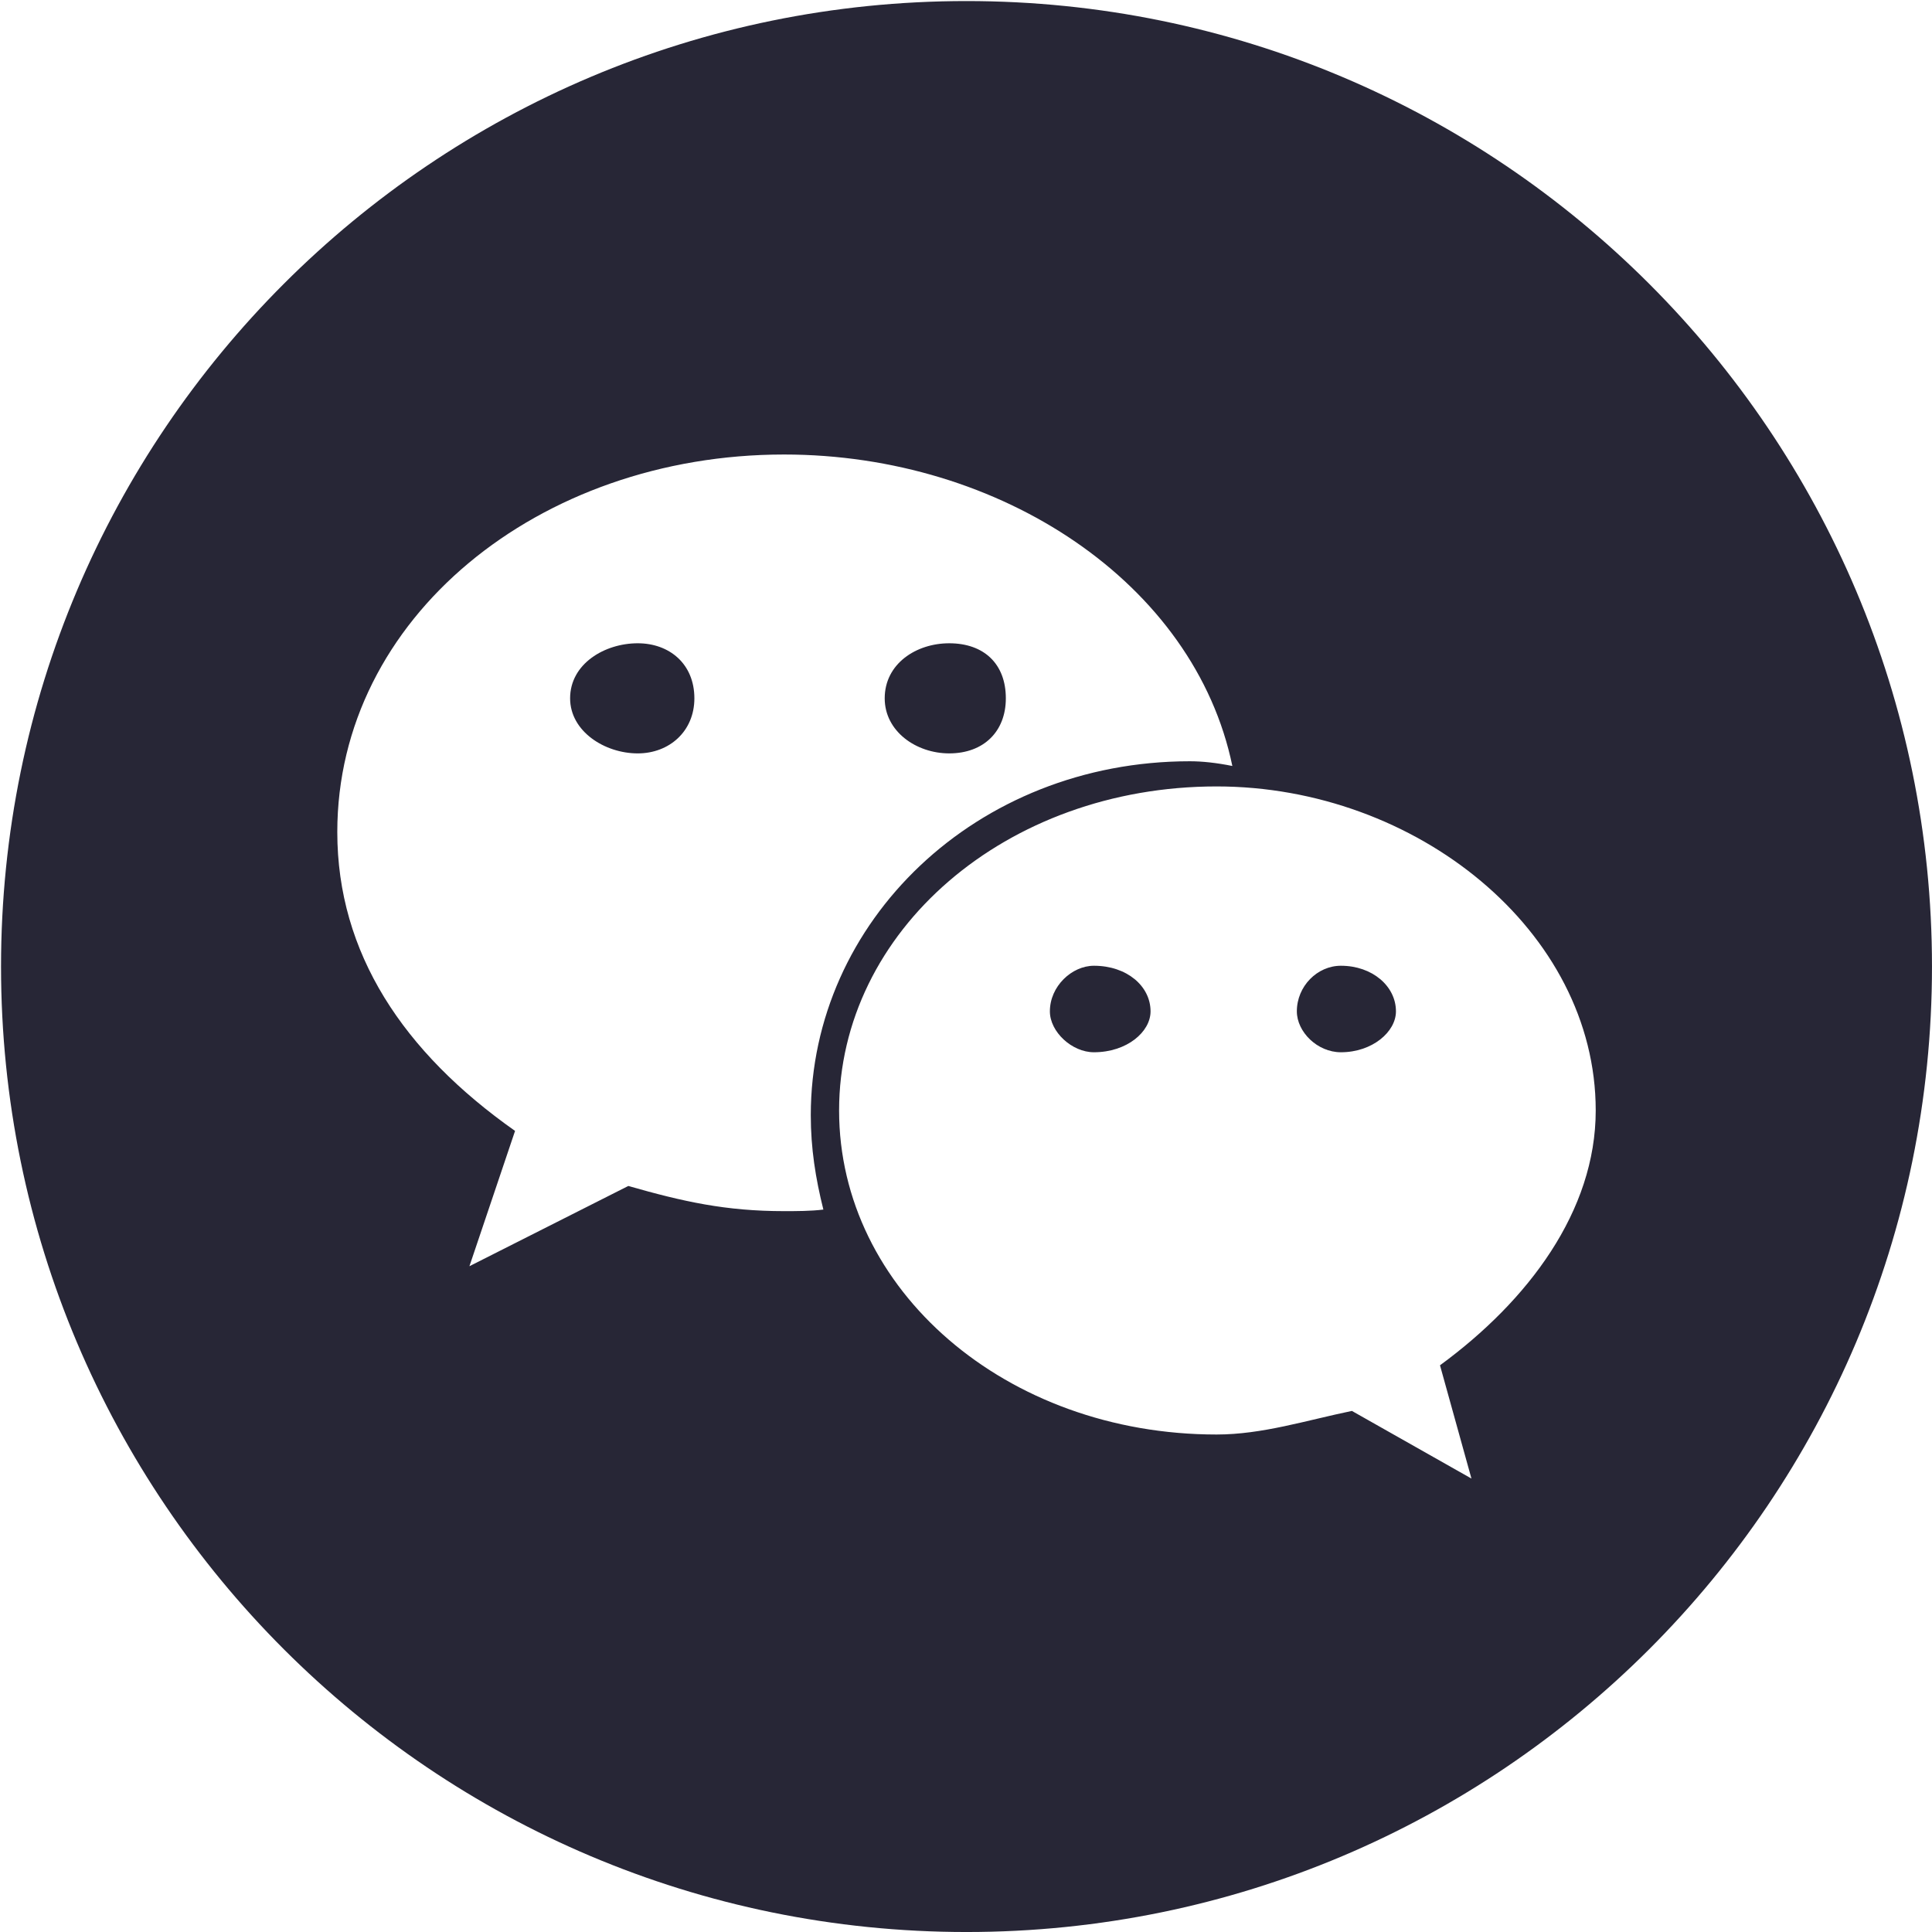
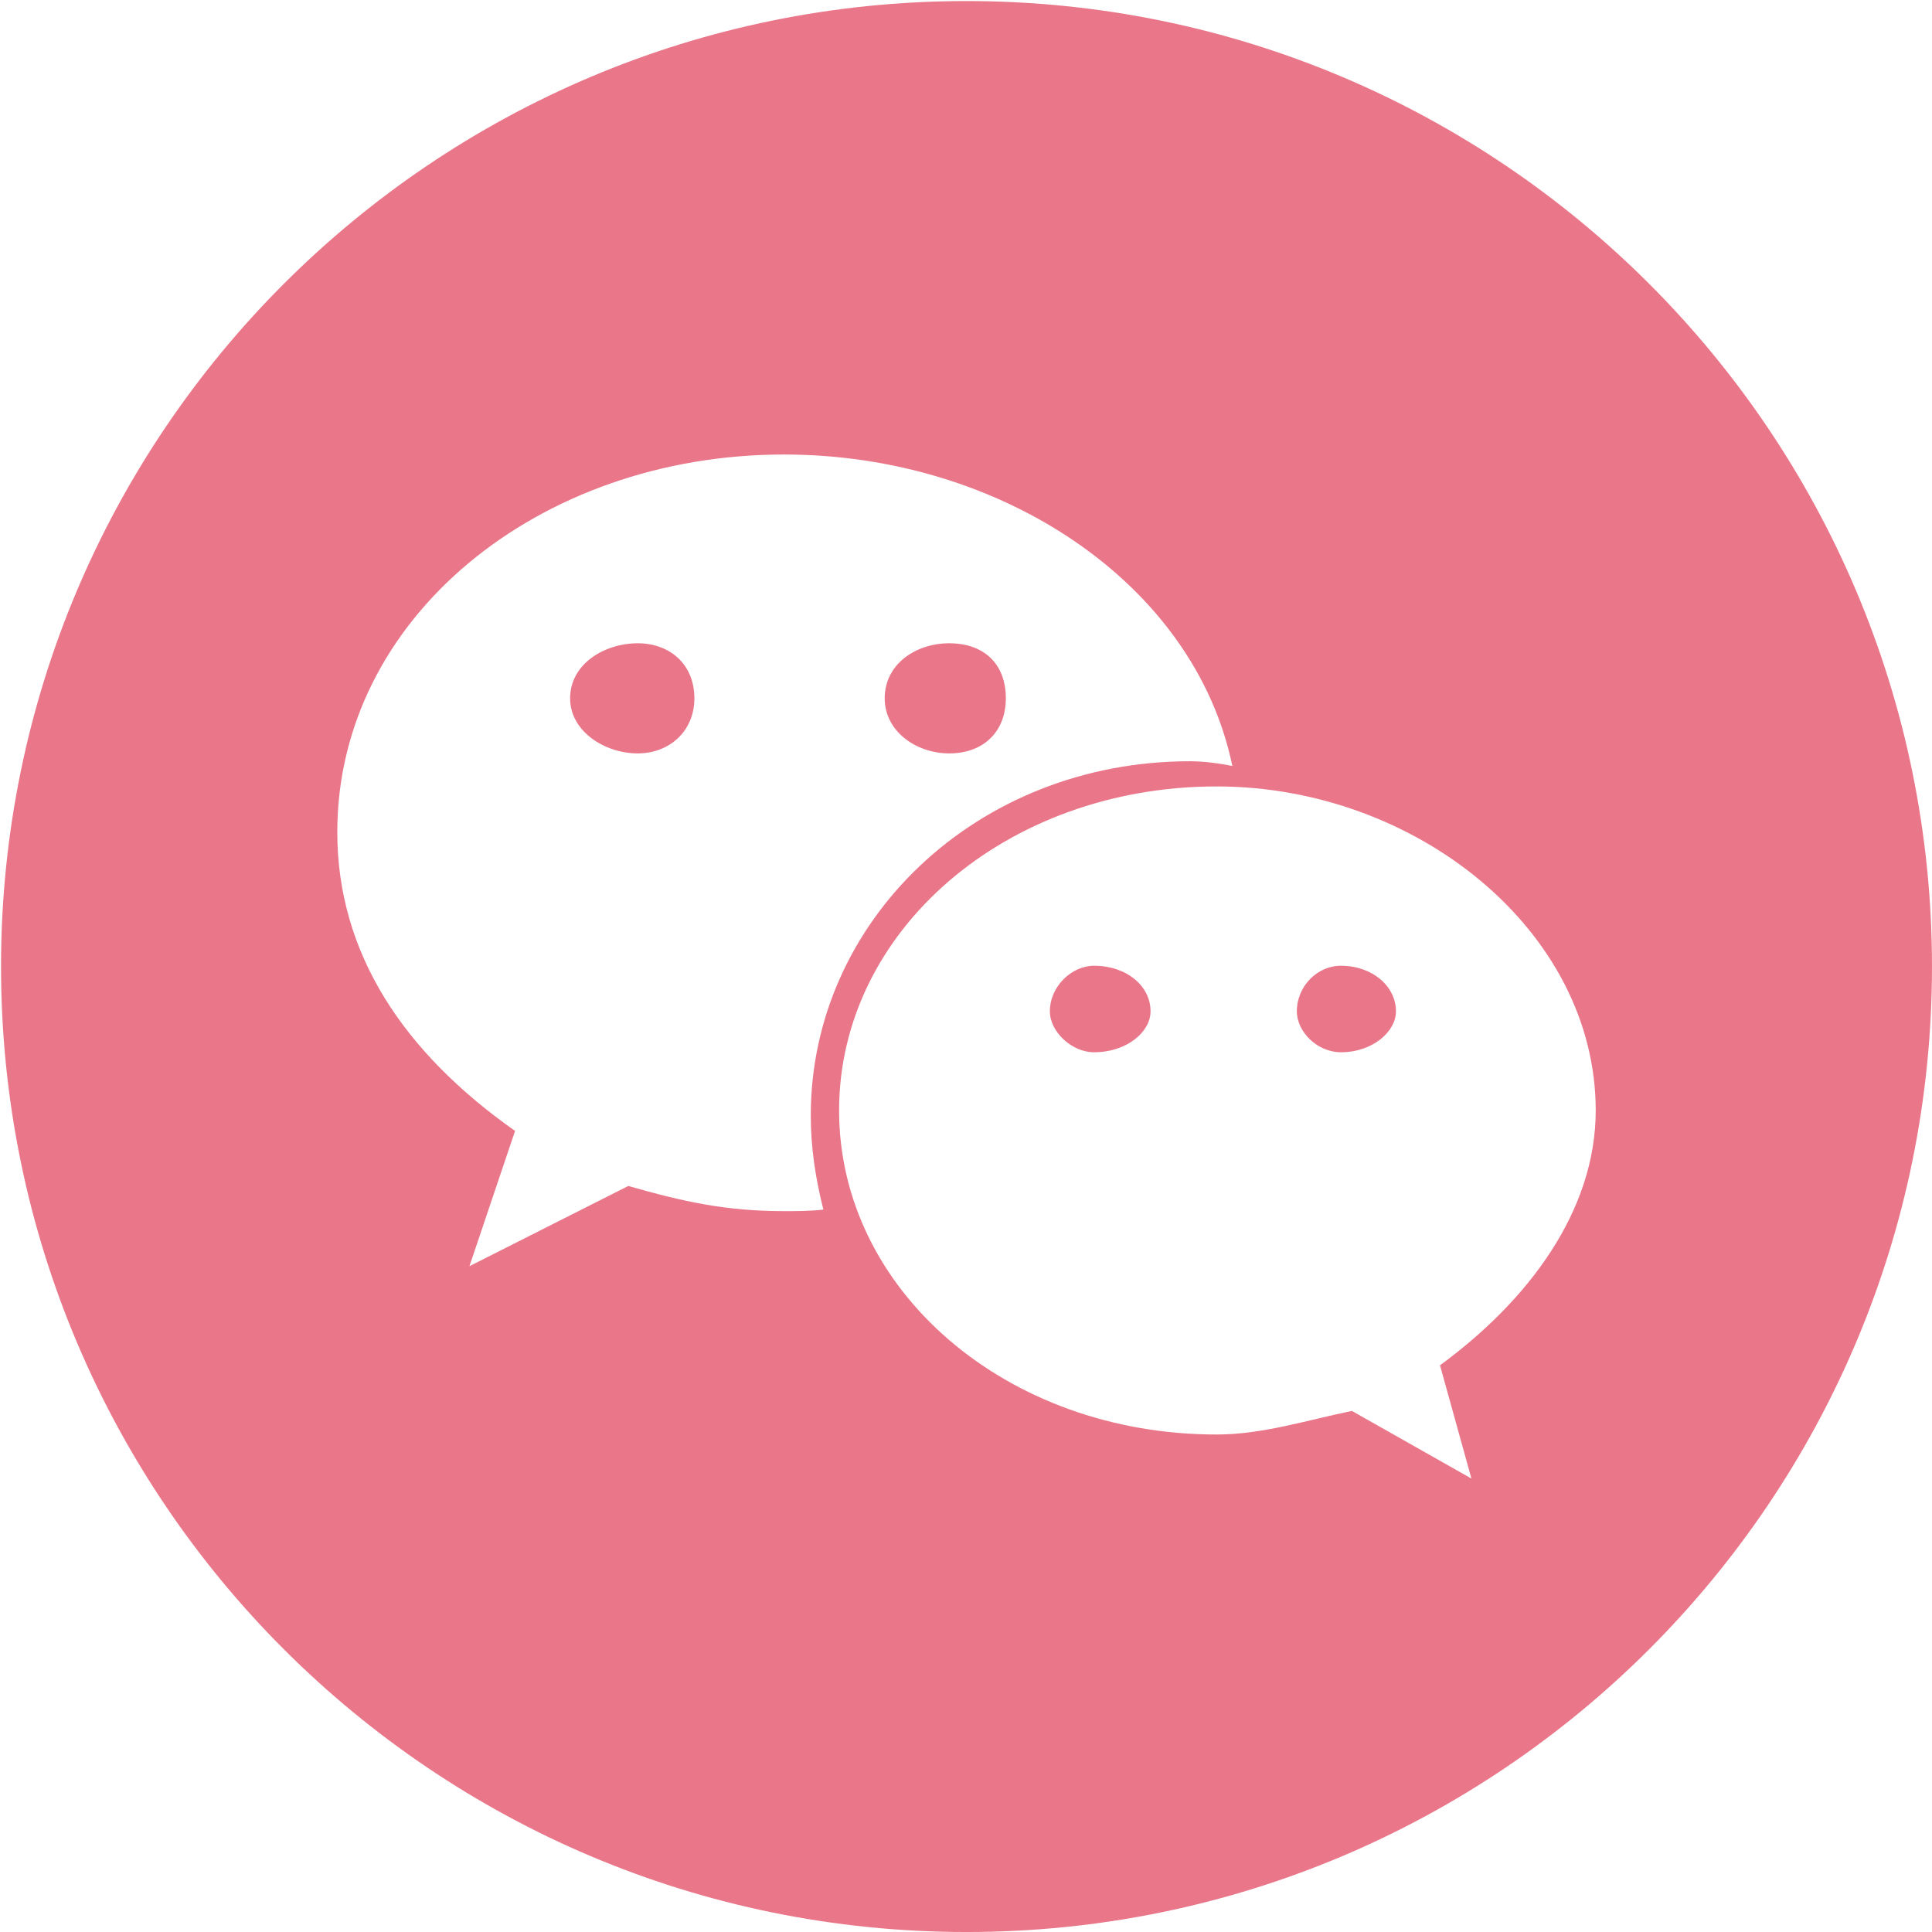
<svg xmlns="http://www.w3.org/2000/svg" t="1689300448219" class="icon" viewBox="0 0 1024 1024" version="1.1" p-id="3217" width="200" height="200">
-   <path d="M579.801 511.868c-11.668 0-23.341 10.836-23.341 24.175 0 10.838 11.667 21.675 23.341 21.675 17.512 0 30.016-10.838 30.016-21.675C609.817 522.705 597.313 511.868 579.801 511.868L579.801 511.868zM503.098 399.31c18.342 0 30.016-11.668 30.016-29.181 0-18.343-11.673-29.179-30.016-29.179-17.508 0-34.184 10.838-34.184 29.179C468.913 387.643 485.59 399.31 503.098 399.31L503.098 399.31zM512.269 0.56c-282.619 0-511.724 229.105-511.724 511.724 0 282.617 229.105 511.722 511.724 511.722 282.617 0 511.722-229.105 511.722-511.722C1023.992 229.665 794.888 0.56 512.269 0.56L512.269 0.56zM415.557 641.928c-30.851 0-53.362-4.999-82.543-13.339l-84.207 42.524 24.183-71.706c-59.196-41.683-94.217-94.21-94.217-158.408 0-113.389 106.719-200.098 236.785-200.098 115.055 0 217.606 68.368 237.614 165.085-8.336-1.672-15.842-2.501-22.511-2.501-113.389 0-200.929 85.039-200.929 187.59 0 17.506 2.501 33.346 6.671 50.024C429.733 641.928 422.227 641.928 415.557 641.928L415.557 641.928zM763.227 723.634l16.672 60.033-63.363-35.85c-24.177 4.999-47.523 12.504-71.7 12.504-111.723 0-200.098-76.702-200.098-171.747 0-95.046 88.377-171.749 200.098-171.749 105.883 0 200.929 76.703 200.929 171.749C845.765 641.928 809.915 689.451 763.227 723.634L763.227 723.634zM338.019 340.949c-17.508 0-35.85 10.838-35.85 29.179 0 17.513 18.342 29.186 35.85 29.186 16.677 0 30.016-11.673 30.016-29.186C368.034 351.787 354.695 340.949 338.019 340.949L338.019 340.949zM710.702 511.868c-12.509 0-23.346 10.836-23.346 24.175 0 10.838 10.838 21.675 23.346 21.675 16.672 0 29.179-10.838 29.179-21.675C739.881 522.705 727.374 511.868 710.702 511.868L710.702 511.868zM710.702 511.868" fill="#272636" p-id="3218" />
+   <path d="M579.801 511.868c-11.668 0-23.341 10.836-23.341 24.175 0 10.838 11.667 21.675 23.341 21.675 17.512 0 30.016-10.838 30.016-21.675C609.817 522.705 597.313 511.868 579.801 511.868L579.801 511.868zM503.098 399.31c18.342 0 30.016-11.668 30.016-29.181 0-18.343-11.673-29.179-30.016-29.179-17.508 0-34.184 10.838-34.184 29.179C468.913 387.643 485.59 399.31 503.098 399.31L503.098 399.31zM512.269 0.56c-282.619 0-511.724 229.105-511.724 511.724 0 282.617 229.105 511.722 511.724 511.722 282.617 0 511.722-229.105 511.722-511.722C1023.992 229.665 794.888 0.56 512.269 0.56L512.269 0.56zM415.557 641.928c-30.851 0-53.362-4.999-82.543-13.339l-84.207 42.524 24.183-71.706c-59.196-41.683-94.217-94.21-94.217-158.408 0-113.389 106.719-200.098 236.785-200.098 115.055 0 217.606 68.368 237.614 165.085-8.336-1.672-15.842-2.501-22.511-2.501-113.389 0-200.929 85.039-200.929 187.59 0 17.506 2.501 33.346 6.671 50.024C429.733 641.928 422.227 641.928 415.557 641.928L415.557 641.928zM763.227 723.634l16.672 60.033-63.363-35.85c-24.177 4.999-47.523 12.504-71.7 12.504-111.723 0-200.098-76.702-200.098-171.747 0-95.046 88.377-171.749 200.098-171.749 105.883 0 200.929 76.703 200.929 171.749C845.765 641.928 809.915 689.451 763.227 723.634L763.227 723.634zM338.019 340.949c-17.508 0-35.85 10.838-35.85 29.179 0 17.513 18.342 29.186 35.85 29.186 16.677 0 30.016-11.673 30.016-29.186C368.034 351.787 354.695 340.949 338.019 340.949L338.019 340.949zM710.702 511.868c-12.509 0-23.346 10.836-23.346 24.175 0 10.838 10.838 21.675 23.346 21.675 16.672 0 29.179-10.838 29.179-21.675C739.881 522.705 727.374 511.868 710.702 511.868L710.702 511.868zM710.702 511.868" fill="#ea7689" p-id="3218" />
</svg>
